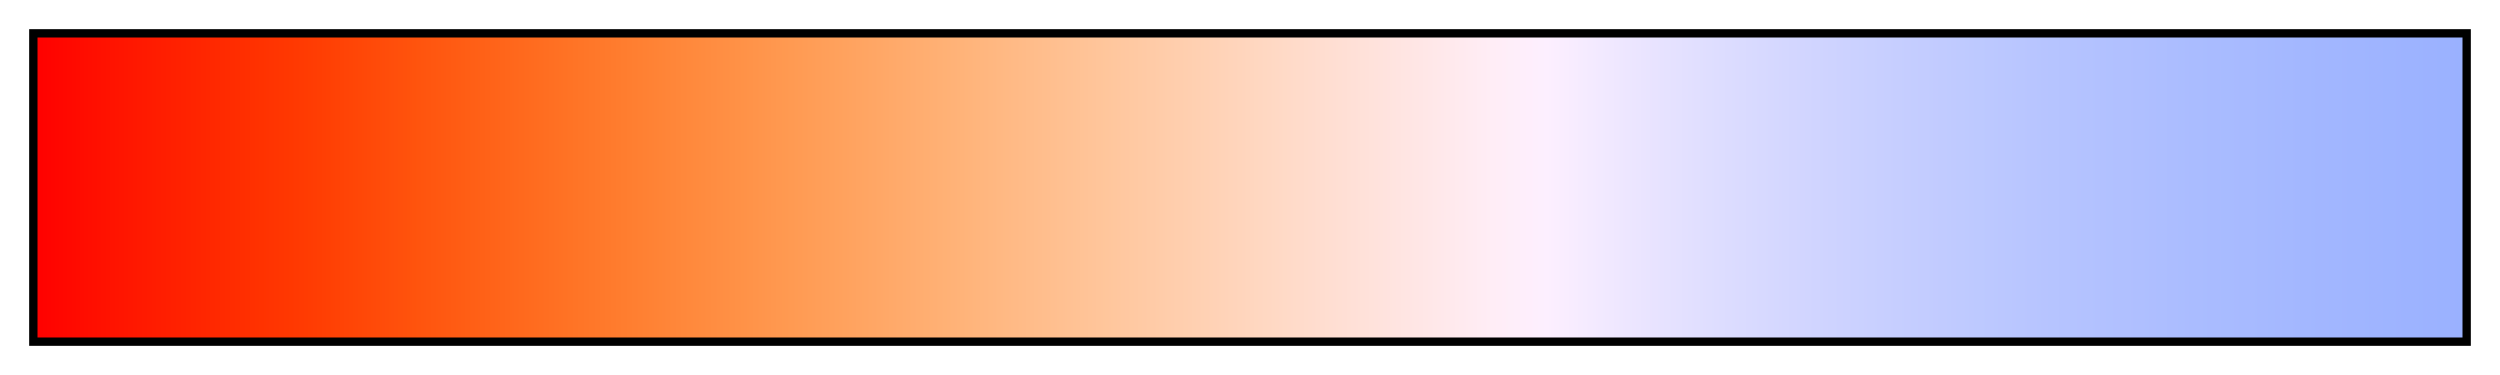
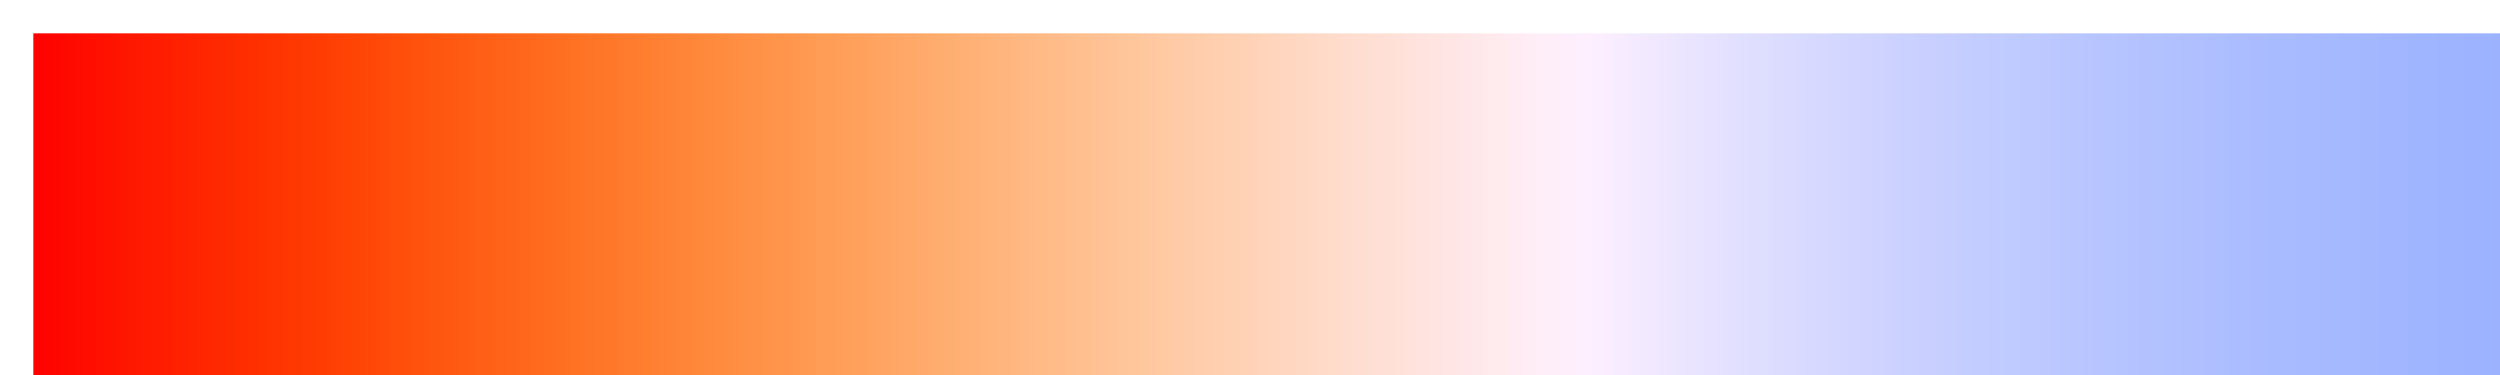
- <svg xmlns="http://www.w3.org/2000/svg" version="1.1" width="300px" height="45px" viewBox="0 0 300 45">
-   <g>
-     <defs>
-       <linearGradient id="bbrad" gradientUnits="objectBoundingBox" spreadMethod="pad" x1="0%" x2="100%" y1="0%" y2="0%">
-         <stop offset="0.00%" stop-color="rgb(255,1,0)" stop-opacity="1" />
-         <stop offset="2.22%" stop-color="rgb(255,14,0)" stop-opacity="1" />
-         <stop offset="4.44%" stop-color="rgb(255,26,0)" stop-opacity="1" />
-         <stop offset="6.67%" stop-color="rgb(255,37,0)" stop-opacity="1" />
-         <stop offset="8.89%" stop-color="rgb(255,48,0)" stop-opacity="1" />
-         <stop offset="11.11%" stop-color="rgb(255,59,2)" stop-opacity="1" />
-         <stop offset="13.33%" stop-color="rgb(255,71,7)" stop-opacity="1" />
-         <stop offset="15.56%" stop-color="rgb(255,83,13)" stop-opacity="1" />
-         <stop offset="17.78%" stop-color="rgb(255,94,21)" stop-opacity="1" />
-         <stop offset="20.00%" stop-color="rgb(255,105,29)" stop-opacity="1" />
-         <stop offset="22.22%" stop-color="rgb(255,116,38)" stop-opacity="1" />
-         <stop offset="24.44%" stop-color="rgb(255,126,48)" stop-opacity="1" />
-         <stop offset="26.67%" stop-color="rgb(255,136,59)" stop-opacity="1" />
-         <stop offset="28.89%" stop-color="rgb(255,145,70)" stop-opacity="1" />
-         <stop offset="31.11%" stop-color="rgb(255,154,82)" stop-opacity="1" />
-         <stop offset="33.33%" stop-color="rgb(255,162,94)" stop-opacity="1" />
-         <stop offset="35.56%" stop-color="rgb(255,170,107)" stop-opacity="1" />
-         <stop offset="37.78%" stop-color="rgb(255,178,119)" stop-opacity="1" />
-         <stop offset="40.00%" stop-color="rgb(255,185,132)" stop-opacity="1" />
-         <stop offset="42.22%" stop-color="rgb(255,192,145)" stop-opacity="1" />
-         <stop offset="44.44%" stop-color="rgb(255,199,158)" stop-opacity="1" />
-         <stop offset="46.67%" stop-color="rgb(255,205,171)" stop-opacity="1" />
-         <stop offset="48.89%" stop-color="rgb(255,211,184)" stop-opacity="1" />
-         <stop offset="51.11%" stop-color="rgb(255,217,197)" stop-opacity="1" />
-         <stop offset="53.33%" stop-color="rgb(255,222,210)" stop-opacity="1" />
-         <stop offset="55.56%" stop-color="rgb(255,227,222)" stop-opacity="1" />
-         <stop offset="57.78%" stop-color="rgb(255,232,234)" stop-opacity="1" />
-         <stop offset="60.00%" stop-color="rgb(255,237,246)" stop-opacity="1" />
-         <stop offset="62.22%" stop-color="rgb(253,239,255)" stop-opacity="1" />
-         <stop offset="64.44%" stop-color="rgb(242,233,255)" stop-opacity="1" />
-         <stop offset="66.67%" stop-color="rgb(232,227,255)" stop-opacity="1" />
-         <stop offset="68.89%" stop-color="rgb(223,222,255)" stop-opacity="1" />
-         <stop offset="71.11%" stop-color="rgb(215,217,255)" stop-opacity="1" />
-         <stop offset="73.33%" stop-color="rgb(208,212,255)" stop-opacity="1" />
-         <stop offset="75.56%" stop-color="rgb(201,208,255)" stop-opacity="1" />
-         <stop offset="77.78%" stop-color="rgb(195,204,255)" stop-opacity="1" />
-         <stop offset="80.00%" stop-color="rgb(189,201,255)" stop-opacity="1" />
-         <stop offset="82.22%" stop-color="rgb(184,197,255)" stop-opacity="1" />
-         <stop offset="84.44%" stop-color="rgb(179,194,255)" stop-opacity="1" />
-         <stop offset="86.67%" stop-color="rgb(175,191,255)" stop-opacity="1" />
-         <stop offset="88.89%" stop-color="rgb(170,188,255)" stop-opacity="1" />
-         <stop offset="91.11%" stop-color="rgb(167,186,255)" stop-opacity="1" />
-         <stop offset="93.33%" stop-color="rgb(163,183,255)" stop-opacity="1" />
-         <stop offset="95.56%" stop-color="rgb(160,181,255)" stop-opacity="1" />
-         <stop offset="97.78%" stop-color="rgb(157,179,255)" stop-opacity="1" />
-         <stop offset="100.00%" stop-color="rgb(154,177,255)" stop-opacity="1" />
+ <svg xmlns="http://www.w3.org/2000/svg" version="1.1" width="300px" height="45px" viewBox="0 0 300 45" id="svg103">
+   <defs id="defs107" />
+   <g id="g99" style="stroke:none" transform="matrix(1.027397,0,0,1.351351,-0.109589,-1.405405)">
+     <defs id="defs95">
+       <linearGradient id="bbrad" gradientUnits="userSpaceOnUse" spreadMethod="pad" x1="1.424" x2="105.366" y1="11.237" y2="11.237" gradientTransform="scale(2.809251,0.3559667)">
+         <stop offset="0.00%" stop-color="rgb(255,1,0)" stop-opacity="1" id="stop2" />
+         <stop offset="2.22%" stop-color="rgb(255,14,0)" stop-opacity="1" id="stop4" />
+         <stop offset="4.44%" stop-color="rgb(255,26,0)" stop-opacity="1" id="stop6" />
+         <stop offset="6.67%" stop-color="rgb(255,37,0)" stop-opacity="1" id="stop8" />
+         <stop offset="8.89%" stop-color="rgb(255,48,0)" stop-opacity="1" id="stop10" />
+         <stop offset="11.11%" stop-color="rgb(255,59,2)" stop-opacity="1" id="stop12" />
+         <stop offset="13.33%" stop-color="rgb(255,71,7)" stop-opacity="1" id="stop14" />
+         <stop offset="15.56%" stop-color="rgb(255,83,13)" stop-opacity="1" id="stop16" />
+         <stop offset="17.78%" stop-color="rgb(255,94,21)" stop-opacity="1" id="stop18" />
+         <stop offset="20.00%" stop-color="rgb(255,105,29)" stop-opacity="1" id="stop20" />
+         <stop offset="22.22%" stop-color="rgb(255,116,38)" stop-opacity="1" id="stop22" />
+         <stop offset="24.44%" stop-color="rgb(255,126,48)" stop-opacity="1" id="stop24" />
+         <stop offset="26.67%" stop-color="rgb(255,136,59)" stop-opacity="1" id="stop26" />
+         <stop offset="28.89%" stop-color="rgb(255,145,70)" stop-opacity="1" id="stop28" />
+         <stop offset="31.11%" stop-color="rgb(255,154,82)" stop-opacity="1" id="stop30" />
+         <stop offset="33.33%" stop-color="rgb(255,162,94)" stop-opacity="1" id="stop32" />
+         <stop offset="35.56%" stop-color="rgb(255,170,107)" stop-opacity="1" id="stop34" />
+         <stop offset="37.78%" stop-color="rgb(255,178,119)" stop-opacity="1" id="stop36" />
+         <stop offset="40.00%" stop-color="rgb(255,185,132)" stop-opacity="1" id="stop38" />
+         <stop offset="42.22%" stop-color="rgb(255,192,145)" stop-opacity="1" id="stop40" />
+         <stop offset="44.44%" stop-color="rgb(255,199,158)" stop-opacity="1" id="stop42" />
+         <stop offset="46.67%" stop-color="rgb(255,205,171)" stop-opacity="1" id="stop44" />
+         <stop offset="48.89%" stop-color="rgb(255,211,184)" stop-opacity="1" id="stop46" />
+         <stop offset="51.11%" stop-color="rgb(255,217,197)" stop-opacity="1" id="stop48" />
+         <stop offset="53.33%" stop-color="rgb(255,222,210)" stop-opacity="1" id="stop50" />
+         <stop offset="55.56%" stop-color="rgb(255,227,222)" stop-opacity="1" id="stop52" />
+         <stop offset="57.78%" stop-color="rgb(255,232,234)" stop-opacity="1" id="stop54" />
+         <stop offset="60.00%" stop-color="rgb(255,237,246)" stop-opacity="1" id="stop56" />
+         <stop offset="62.22%" stop-color="rgb(253,239,255)" stop-opacity="1" id="stop58" />
+         <stop offset="64.44%" stop-color="rgb(242,233,255)" stop-opacity="1" id="stop60" />
+         <stop offset="66.67%" stop-color="rgb(232,227,255)" stop-opacity="1" id="stop62" />
+         <stop offset="68.89%" stop-color="rgb(223,222,255)" stop-opacity="1" id="stop64" />
+         <stop offset="71.11%" stop-color="rgb(215,217,255)" stop-opacity="1" id="stop66" />
+         <stop offset="73.33%" stop-color="rgb(208,212,255)" stop-opacity="1" id="stop68" />
+         <stop offset="75.56%" stop-color="rgb(201,208,255)" stop-opacity="1" id="stop70" />
+         <stop offset="77.78%" stop-color="rgb(195,204,255)" stop-opacity="1" id="stop72" />
+         <stop offset="80.00%" stop-color="rgb(189,201,255)" stop-opacity="1" id="stop74" />
+         <stop offset="82.22%" stop-color="rgb(184,197,255)" stop-opacity="1" id="stop76" />
+         <stop offset="84.44%" stop-color="rgb(179,194,255)" stop-opacity="1" id="stop78" />
+         <stop offset="86.67%" stop-color="rgb(175,191,255)" stop-opacity="1" id="stop80" />
+         <stop offset="88.89%" stop-color="rgb(170,188,255)" stop-opacity="1" id="stop82" />
+         <stop offset="91.11%" stop-color="rgb(167,186,255)" stop-opacity="1" id="stop84" />
+         <stop offset="93.33%" stop-color="rgb(163,183,255)" stop-opacity="1" id="stop86" />
+         <stop offset="95.56%" stop-color="rgb(160,181,255)" stop-opacity="1" id="stop88" />
+         <stop offset="97.78%" stop-color="rgb(157,179,255)" stop-opacity="1" id="stop90" />
+         <stop offset="100.00%" stop-color="rgb(154,177,255)" stop-opacity="1" id="stop92" />
      </linearGradient>
    </defs>
-     <rect fill="url(#bbrad)" x="4" y="4" width="292" height="37" stroke="black" stroke-width="1" />
+     <rect fill="url(#bbrad)" x="4" y="4" width="292" height="37" stroke="black" stroke-width="1" id="rect97" style="fill:url(#bbrad);stroke:none" />
  </g>
</svg>
